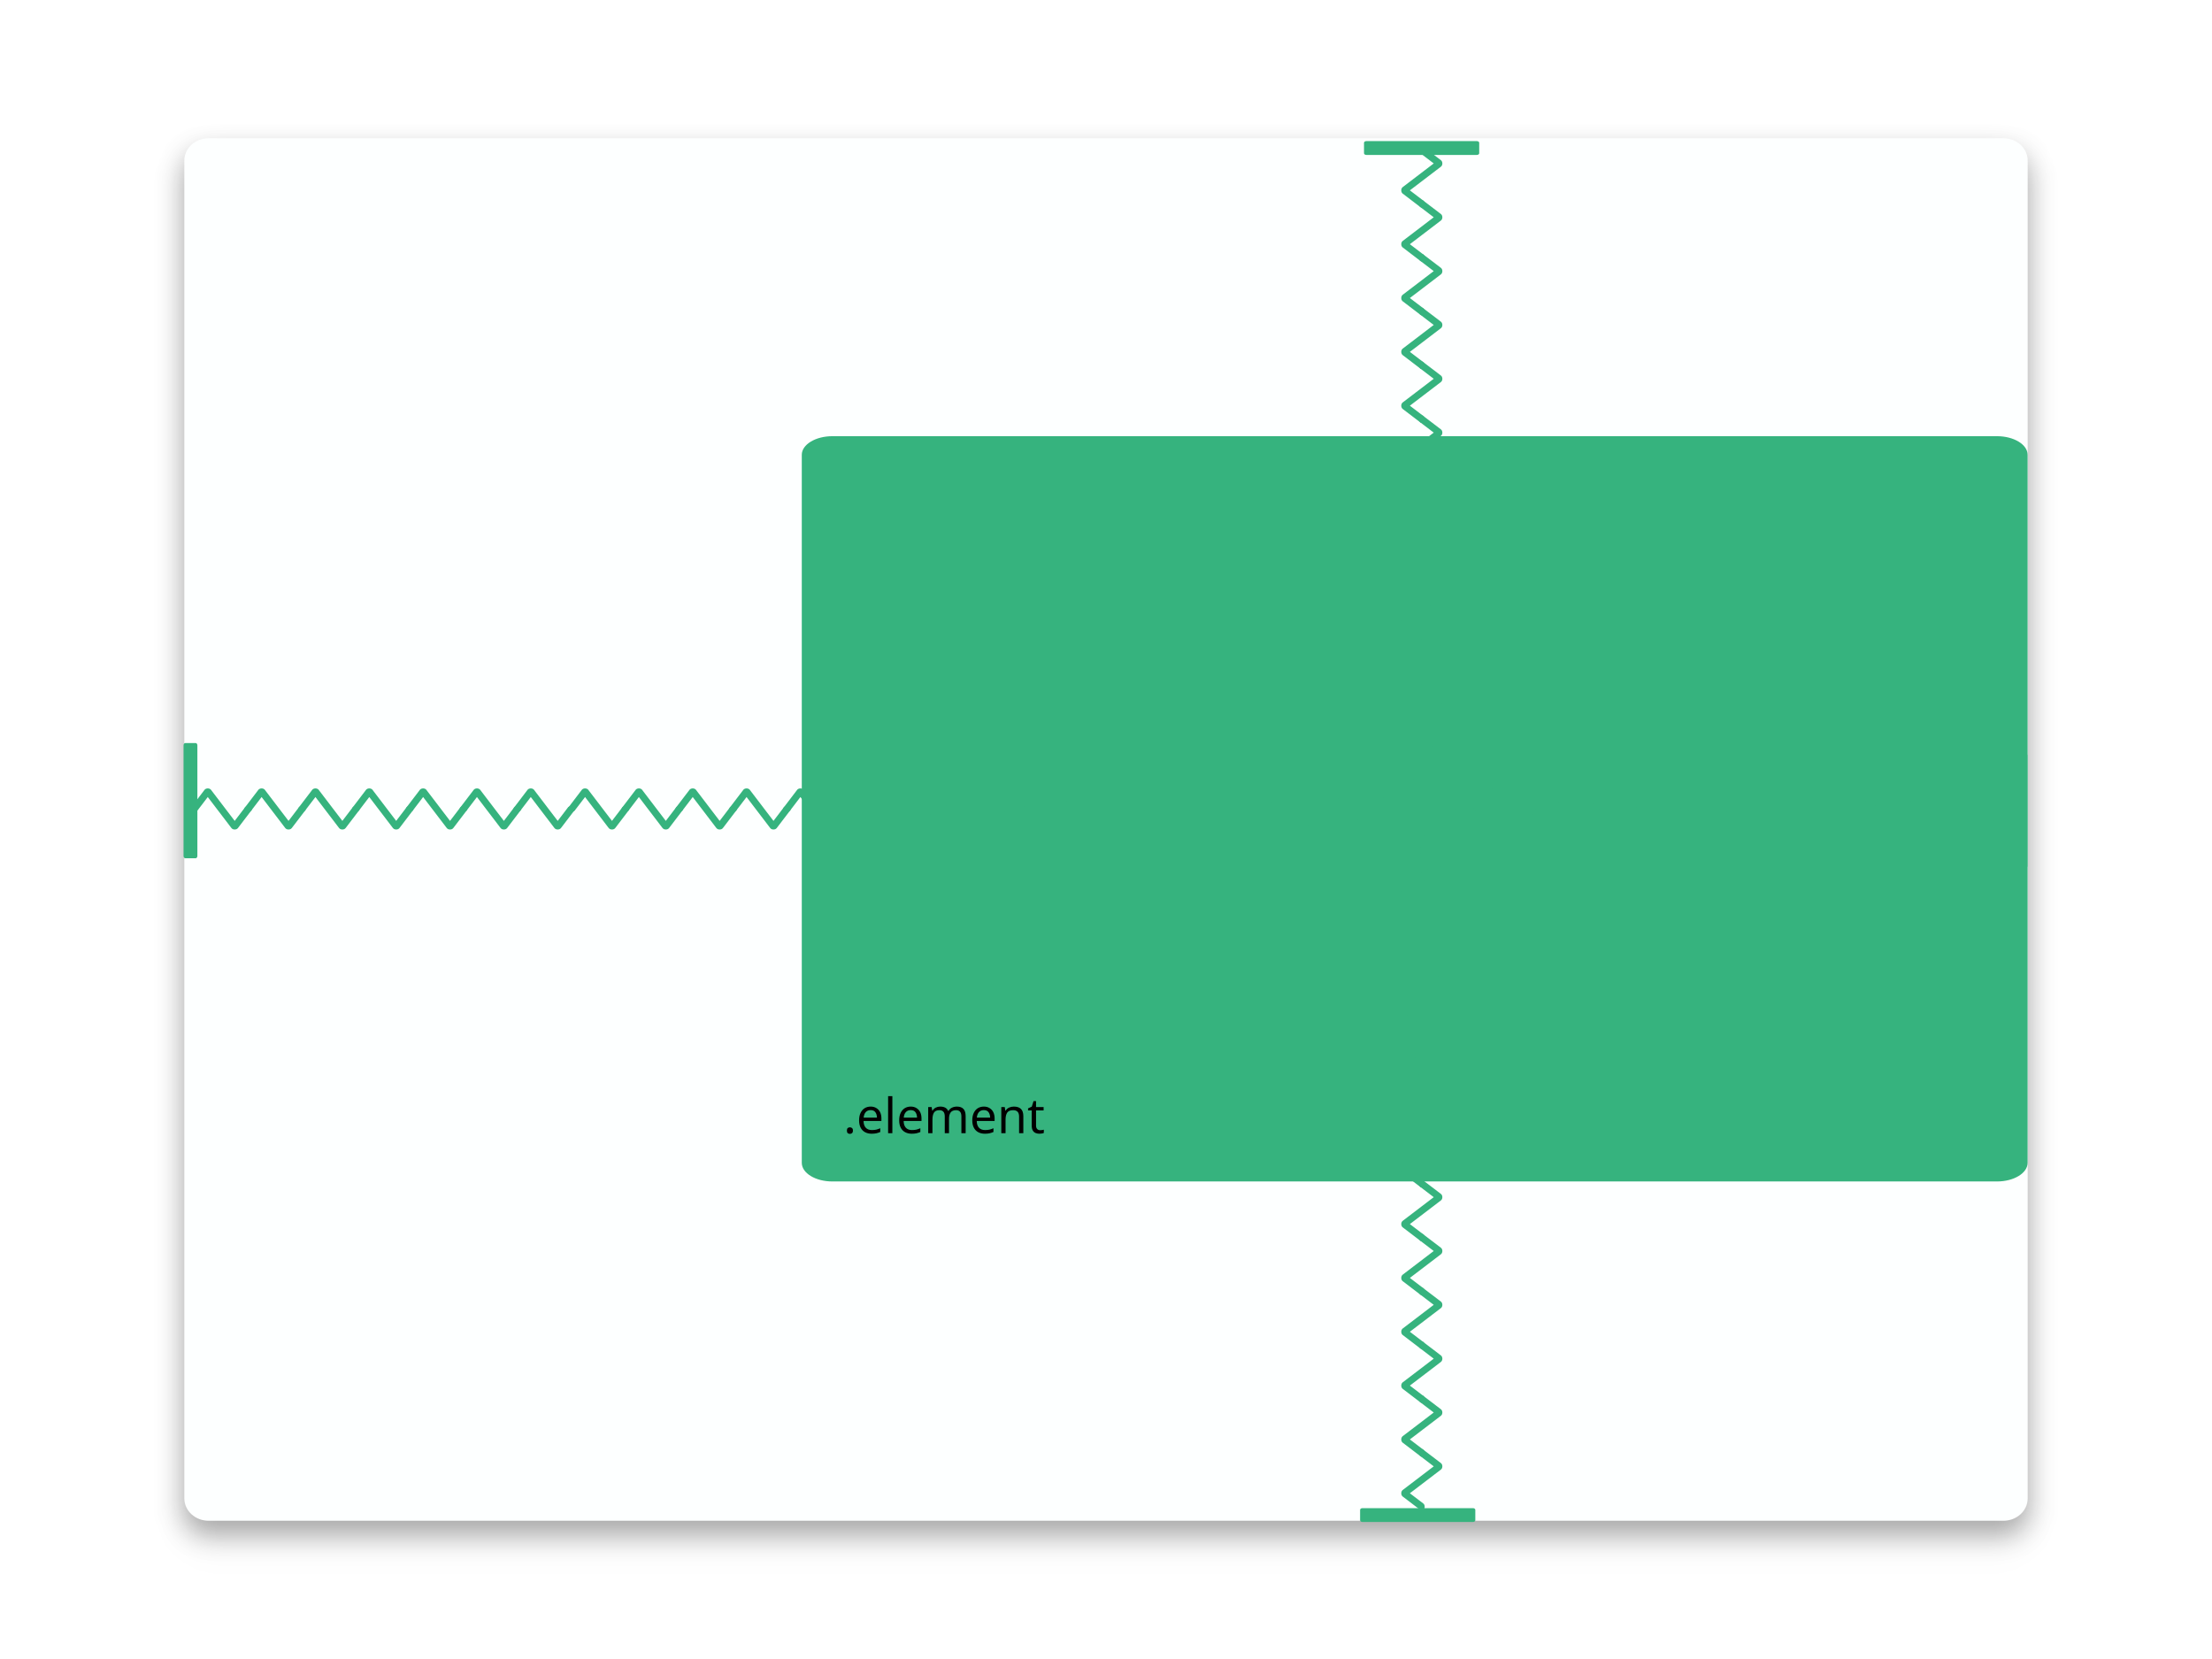
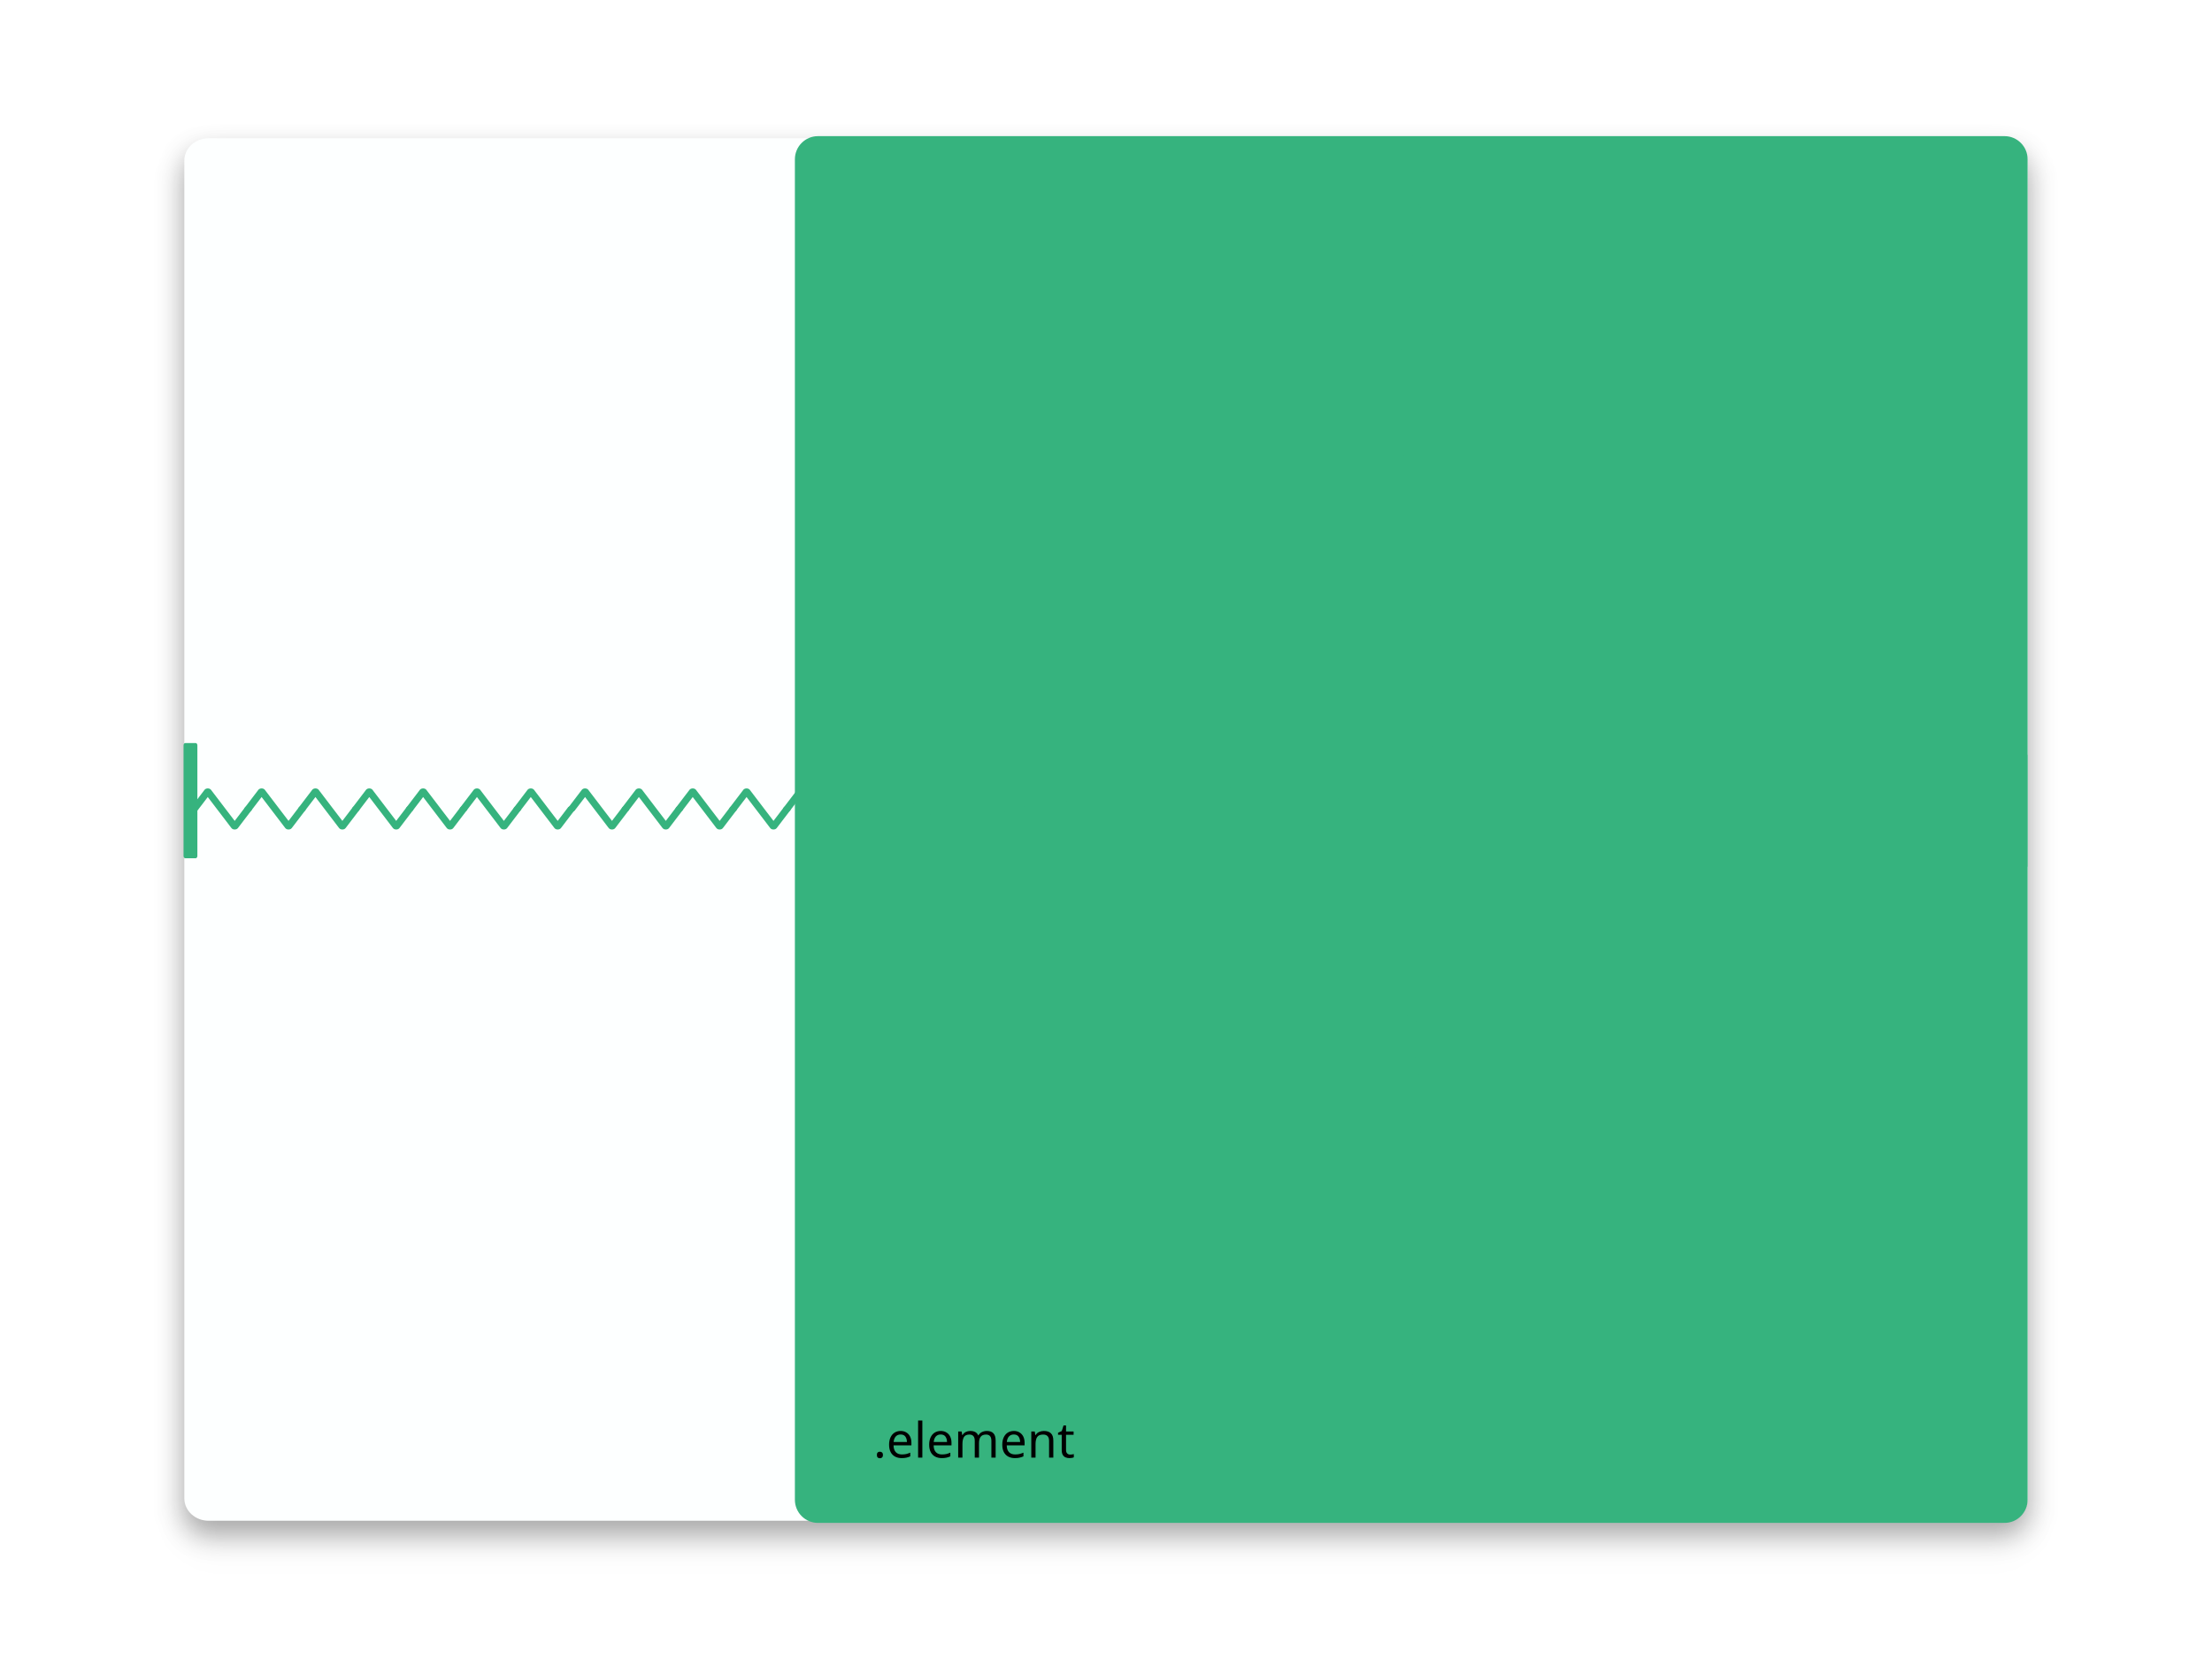
<svg xmlns="http://www.w3.org/2000/svg" width="480mm" height="360mm" viewBox="0 0 480 360" version="1.1" id="svg8">
  <defs id="defs2">
    <filter id="filter4284" style="color-interpolation-filters:sRGB">
      <feFlood id="feFlood4286" result="flood" flood-color="rgb(0,0,0)" flood-opacity="0.12" />
      <feComposite id="feComposite4288" result="composite1" operator="in" in2="SourceGraphic" in="flood" />
      <feGaussianBlur id="feGaussianBlur4290" result="blur" stdDeviation="1.5" />
      <feOffset id="feOffset4292" result="offset" dy="1" dx="0" />
      <feComposite id="feComposite4294" result="fbSourceGraphic" operator="over" in2="offset" in="SourceGraphic" />
      <feColorMatrix id="feColorMatrix4332" values="0 0 0 -1 0 0 0 0 -1 0 0 0 0 -1 0 0 0 0 1 0" in="fbSourceGraphic" result="fbSourceGraphicAlpha" />
      <feFlood in="fbSourceGraphic" result="flood" flood-color="rgb(0,0,0)" flood-opacity="0.24" id="feFlood4334" />
      <feComposite result="composite1" operator="in" in="flood" in2="fbSourceGraphic" id="feComposite4336" />
      <feGaussianBlur result="blur" stdDeviation="1" id="feGaussianBlur4338" />
      <feOffset result="offset" dy="1" dx="0" id="feOffset4340" />
      <feComposite result="composite2" operator="over" in="fbSourceGraphic" in2="offset" id="feComposite4342" />
    </filter>
    <filter id="filter4346" style="color-interpolation-filters:sRGB">
      <feFlood id="feFlood4348" result="flood" flood-color="rgb(0,0,0)" flood-opacity="0.16" />
      <feComposite id="feComposite4350" result="composite1" operator="in" in2="SourceGraphic" in="flood" />
      <feGaussianBlur id="feGaussianBlur4352" result="blur" stdDeviation="3" />
      <feOffset id="feOffset4354" result="offset" dy="3" dx="0" />
      <feComposite id="feComposite4356" result="fbSourceGraphic" operator="over" in2="offset" in="SourceGraphic" />
      <feColorMatrix id="feColorMatrix4358" values="0 0 0 -1 0 0 0 0 -1 0 0 0 0 -1 0 0 0 0 1 0" in="fbSourceGraphic" result="fbSourceGraphicAlpha" />
      <feFlood in="fbSourceGraphic" result="flood" flood-color="rgb(0,0,0)" flood-opacity="0.23" id="feFlood4360" />
      <feComposite result="composite1" operator="in" in="flood" in2="fbSourceGraphic" id="feComposite4362" />
      <feGaussianBlur result="blur" stdDeviation="3" id="feGaussianBlur4364" />
      <feOffset result="offset" dy="3" dx="0" id="feOffset4366" />
      <feComposite result="composite2" operator="over" in="fbSourceGraphic" in2="offset" id="feComposite4368" />
    </filter>
    <filter id="filter4375" style="color-interpolation-filters:sRGB">
      <feFlood id="feFlood4377" result="flood" flood-color="rgb(0,0,0)" flood-opacity="0.19" />
      <feComposite id="feComposite4379" result="composite1" operator="in" in2="SourceGraphic" in="flood" />
      <feGaussianBlur id="feGaussianBlur4381" result="blur" stdDeviation="10" />
      <feOffset id="feOffset4383" result="offset" dy="10" dx="0" />
      <feComposite id="feComposite4385" result="fbSourceGraphic" operator="over" in2="offset" in="SourceGraphic" />
      <feColorMatrix id="feColorMatrix4387" values="0 0 0 -1 0 0 0 0 -1 0 0 0 0 -1 0 0 0 0 1 0" in="fbSourceGraphic" result="fbSourceGraphicAlpha" />
      <feFlood in="fbSourceGraphic" result="flood" flood-color="rgb(0,0,0)" flood-opacity="0.23" id="feFlood4389" />
      <feComposite result="composite1" operator="in" in="flood" in2="fbSourceGraphic" id="feComposite4391" />
      <feGaussianBlur result="blur" stdDeviation="3" id="feGaussianBlur4393" />
      <feOffset result="offset" dy="6" dx="0" id="feOffset4395" />
      <feComposite result="composite2" operator="over" in="fbSourceGraphic" in2="offset" id="feComposite4397" />
    </filter>
    <filter id="filter4419" style="color-interpolation-filters:sRGB">
      <feFlood id="feFlood4421" result="flood" flood-color="rgb(0,0,0)" flood-opacity="0.25" />
      <feComposite id="feComposite4423" result="composite1" operator="in" in2="SourceGraphic" in="flood" />
      <feGaussianBlur id="feGaussianBlur4425" result="blur" stdDeviation="14" />
      <feOffset id="feOffset4427" result="offset" dy="14" dx="0" />
      <feComposite id="feComposite4429" result="fbSourceGraphic" operator="over" in2="offset" in="SourceGraphic" />
      <feColorMatrix id="feColorMatrix4431" values="0 0 0 -1 0 0 0 0 -1 0 0 0 0 -1 0 0 0 0 1 0" in="fbSourceGraphic" result="fbSourceGraphicAlpha" />
      <feFlood in="fbSourceGraphic" result="flood" flood-color="rgb(0,0,0)" flood-opacity="0.22" id="feFlood4433" />
      <feComposite result="composite1" operator="in" in="flood" in2="fbSourceGraphic" id="feComposite4435" />
      <feGaussianBlur result="blur" stdDeviation="5" id="feGaussianBlur4437" />
      <feOffset result="offset" dy="10" dx="0" id="feOffset4439" />
      <feComposite result="composite2" operator="over" in="fbSourceGraphic" in2="offset" id="feComposite4441" />
    </filter>
    <filter id="filter4449" style="color-interpolation-filters:sRGB">
      <feFlood id="feFlood4451" result="flood" flood-color="rgb(0,0,0)" flood-opacity="0.3" />
      <feComposite id="feComposite4453" result="composite1" operator="in" in2="SourceGraphic" in="flood" />
      <feGaussianBlur id="feGaussianBlur4455" result="blur" stdDeviation="19" />
      <feOffset id="feOffset4457" result="offset" dy="19" dx="0" />
      <feComposite id="feComposite4459" result="fbSourceGraphic" operator="over" in2="offset" in="SourceGraphic" />
      <feColorMatrix id="feColorMatrix4461" values="0 0 0 -1 0 0 0 0 -1 0 0 0 0 -1 0 0 0 0 1 0" in="fbSourceGraphic" result="fbSourceGraphicAlpha" />
      <feFlood in="fbSourceGraphic" result="flood" flood-color="rgb(0,0,0)" flood-opacity="0.22" id="feFlood4463" />
      <feComposite result="composite1" operator="in" in="flood" in2="fbSourceGraphic" id="feComposite4465" />
      <feGaussianBlur result="blur" stdDeviation="6" id="feGaussianBlur4467" />
      <feOffset result="offset" dy="15" dx="0" id="feOffset4469" />
      <feComposite result="composite2" operator="over" in="fbSourceGraphic" in2="offset" id="feComposite4471" />
    </filter>
    <filter style="color-interpolation-filters:sRGB" id="filter1234" />
    <filter style="color-interpolation-filters:sRGB" id="filter1236" />
    <filter style="color-interpolation-filters:sRGB" id="filter1238" />
    <filter style="color-interpolation-filters:sRGB" id="filter1240" />
  </defs>
  <g id="layer1" transform="translate(342.125,63.82142)">
    <rect style="opacity:1;fill:#fdffff;fill-opacity:1;stroke:none;stroke-width:3.031;stroke-linecap:round;stroke-linejoin:round;stroke-miterlimit:4;stroke-dasharray:none;stroke-opacity:1;filter:url(#filter4346)" id="rect1380" width="400" height="300" x="-302.125" y="-33.821" rx="5.26" ry="4.851" />
    <rect style="opacity:1;fill:#36b37e;fill-opacity:1;stroke:none;stroke-width:1.958;stroke-linecap:round;stroke-linejoin:round;stroke-miterlimit:4;stroke-dasharray:none;stroke-opacity:1" id="rect896" width="3" height="25" x="94.807" y="99.611" rx="0.375" ry="0.5" />
    <rect ry="0.5" rx="0.375" y="97.418" x="-302.295" height="25" width="3" id="rect898" style="opacity:1;fill:#36b37e;fill-opacity:1;stroke:none;stroke-width:1.958;stroke-linecap:round;stroke-linejoin:round;stroke-miterlimit:4;stroke-dasharray:none;stroke-opacity:1" />
    <rect ry="0.5" rx="0.375" y="21.985" x="263.443" height="25" width="3" id="rect948" style="opacity:1;fill:#36b37e;fill-opacity:1;stroke:none;stroke-width:1.958;stroke-linecap:round;stroke-linejoin:round;stroke-miterlimit:4;stroke-dasharray:none;stroke-opacity:1" transform="rotate(90)" />
    <rect transform="rotate(90)" style="opacity:1;fill:#36b37e;fill-opacity:1;stroke:none;stroke-width:1.958;stroke-linecap:round;stroke-linejoin:round;stroke-miterlimit:4;stroke-dasharray:none;stroke-opacity:1" id="rect950" width="3" height="25" x="-33.201" y="21.138" rx="0.375" ry="0.5" />
-     <rect style="opacity:1;fill:#36b37e;fill-opacity:1;stroke:none;stroke-width:3.822;stroke-linecap:round;stroke-linejoin:round;stroke-miterlimit:4;stroke-dasharray:none;stroke-opacity:1" id="rect817" width="266" height="161.724" x="-168.139" y="30.831" rx="6.65" ry="4.043" />
+     <rect style="opacity:1;fill:#36b37e;fill-opacity:1;stroke:none;stroke-width:3.832;stroke-linecap:round;stroke-linejoin:round;stroke-miterlimit:4;stroke-dasharray:none;stroke-opacity:1" id="rect817" width="267.497" height="300.918" x="-169.636" y="-34.276" rx="5" ry="5.025" />
    <g transform="matrix(0.2645833,0,0,0.2645833,55.52092,-345.6327)" id="layer1-9">
      <path id="rect3771" d="m 18,16 h 60 c 1.108,0 2,0.892 2,2 v 60 c 0,1.108 -0.892,2 -2,2 H 18 c -1.108,0 -2,-0.892 -2,-2 V 18 c 0,-1.108 0.892,-2 2,-2 z" style="fill:#fafafa;fill-opacity:1;fill-rule:nonzero;stroke:none;filter:url(#filter4284)" transform="translate(0,540.3622)" />
      <g transform="translate(0,80)" style="filter:url(#filter4346)" id="g4403">
        <path id="path4401" d="M 68,524.362 H 188 c 2.216,0 4,1.784 4,4 v 120 c 0,2.216 -1.784,4 -4,4 H 68 c -2.216,0 -4,-1.784 -4,-4 v -120 c 0,-2.216 1.784,-4 4,-4 z" style="fill:#fafafa;fill-opacity:0;fill-rule:nonzero;stroke:none" />
        <path style="fill:#fafafa;fill-opacity:1;fill-rule:nonzero;stroke:none" d="m 98,556.362 h 60 c 1.108,0 2,0.892 2,2 v 60 c 0,1.108 -0.892,2 -2,2 H 98 c -1.108,0 -2,-0.892 -2,-2 v -60 c 0,-1.108 0.892,-2 2,-2 z" id="rect4344" />
      </g>
      <g transform="translate(80,160)" id="g4407" style="filter:url(#filter4375)">
        <path style="fill:#fafafa;fill-opacity:0;fill-rule:nonzero;stroke:none" d="M 68,524.362 H 188 c 2.216,0 4,1.784 4,4 v 120 c 0,2.216 -1.784,4 -4,4 H 68 c -2.216,0 -4,-1.784 -4,-4 v -120 c 0,-2.216 1.784,-4 4,-4 z" id="path4409" />
        <path id="path4411" d="m 98,556.362 h 60 c 1.108,0 2,0.892 2,2 v 60 c 0,1.108 -0.892,2 -2,2 H 98 c -1.108,0 -2,-0.892 -2,-2 v -60 c 0,-1.108 0.892,-2 2,-2 z" style="fill:#fafafa;fill-opacity:1;fill-rule:nonzero;stroke:none" />
      </g>
      <g style="filter:url(#filter4419)" id="g4413" transform="translate(160,240)">
        <path id="path4415" d="M 68,524.362 H 188 c 2.216,0 4,1.784 4,4 v 120 c 0,2.216 -1.784,4 -4,4 H 68 c -2.216,0 -4,-1.784 -4,-4 v -120 c 0,-2.216 1.784,-4 4,-4 z" style="fill:#fafafa;fill-opacity:0;fill-rule:nonzero;stroke:none" />
        <path style="fill:#fafafa;fill-opacity:1;fill-rule:nonzero;stroke:none" d="m 98,556.362 h 60 c 1.108,0 2,0.892 2,2 v 60 c 0,1.108 -0.892,2 -2,2 H 98 c -1.108,0 -2,-0.892 -2,-2 v -60 c 0,-1.108 0.892,-2 2,-2 z" id="path4417" />
      </g>
      <g style="filter:url(#filter4449)" transform="translate(240,320)" id="g4443">
        <path style="fill:#fafafa;fill-opacity:0;fill-rule:nonzero;stroke:none" d="M 42.554,507.934 H 213.446 c 3.156,0 5.696,2.242 5.696,5.027 v 150.804 c 0,2.785 -2.541,5.027 -5.696,5.027 H 42.554 c -3.156,0 -5.696,-2.242 -5.696,-5.027 V 512.96 c 0,-2.785 2.541,-5.027 5.696,-5.027 z" id="path4445" />
        <path id="path4447" d="m 98,556.362 h 60 c 1.108,0 2,0.892 2,2 v 60 c 0,1.108 -0.892,2 -2,2 H 98 c -1.108,0 -2,-0.892 -2,-2 v -60 c 0,-1.108 0.892,-2 2,-2 z" style="fill:#fafafa;fill-opacity:1;fill-rule:nonzero;stroke:none" />
      </g>
      <text transform="translate(0,540.3622)" id="text4473" y="63.997" x="95.964" style="font-style:normal;font-variant:normal;font-weight:normal;font-stretch:normal;line-height:0%;font-family:Roboto;-inkscape-font-specification:Roboto;text-align:start;letter-spacing:0px;word-spacing:0px;text-anchor:start;fill:#000000;fill-opacity:1;stroke:none" xml:space="preserve">
        <tspan style="font-size:14px;line-height:1.25" y="63.997" x="95.964" id="tspan4475"> </tspan>
      </text>
      <text transform="translate(0,540.3622)" id="text4477" y="63.997" x="95.712" style="font-style:normal;font-variant:normal;font-weight:normal;font-stretch:normal;line-height:0%;font-family:Roboto;-inkscape-font-specification:Roboto;text-align:start;letter-spacing:0px;word-spacing:0px;text-anchor:start;fill:#000000;fill-opacity:1;stroke:none" xml:space="preserve">
        <tspan style="font-size:14px;line-height:1.25" y="63.997" x="95.712" id="tspan4479"> </tspan>
      </text>
      <text id="text4481" y="596.612" x="95.712" style="font-style:normal;font-variant:normal;font-weight:normal;font-stretch:normal;line-height:0%;font-family:Roboto;-inkscape-font-specification:Roboto;text-align:start;letter-spacing:0px;word-spacing:0px;text-anchor:start;opacity:0.87;fill:#000000;fill-opacity:1;stroke:none" xml:space="preserve">
        <tspan style="font-size:14px;line-height:1.25" y="596.612" x="95.712" id="tspan4483">z-depth = 1</tspan>
      </text>
      <text xml:space="preserve" style="font-style:normal;font-variant:normal;font-weight:normal;font-stretch:normal;line-height:0%;font-family:Roboto;-inkscape-font-specification:Roboto;text-align:start;letter-spacing:0px;word-spacing:0px;text-anchor:start;opacity:0.87;fill:#000000;fill-opacity:1;stroke:none" x="175.712" y="676.612" id="text4485">
        <tspan style="font-size:14px;line-height:1.25" id="tspan4487" x="175.712" y="676.612">z-depth = 2</tspan>
      </text>
      <text id="text4489" y="756.612" x="255.712" style="font-style:normal;font-variant:normal;font-weight:normal;font-stretch:normal;line-height:0%;font-family:Roboto;-inkscape-font-specification:Roboto;text-align:start;letter-spacing:0px;word-spacing:0px;text-anchor:start;opacity:0.87;fill:#000000;fill-opacity:1;stroke:none" xml:space="preserve">
        <tspan style="font-size:14px;line-height:1.25" y="756.612" x="255.712" id="tspan4491">z-depth = 3</tspan>
      </text>
      <text xml:space="preserve" style="font-style:normal;font-variant:normal;font-weight:normal;font-stretch:normal;line-height:0%;font-family:Roboto;-inkscape-font-specification:Roboto;text-align:start;letter-spacing:0px;word-spacing:0px;text-anchor:start;opacity:0.87;fill:#000000;fill-opacity:1;stroke:none" x="335.712" y="836.612" id="text4501">
        <tspan style="font-size:14px;line-height:1.25" id="tspan4503" x="335.712" y="836.612">z-depth = 4</tspan>
      </text>
      <text id="text4505" y="916.612" x="415.712" style="font-style:normal;font-variant:normal;font-weight:normal;font-stretch:normal;line-height:0%;font-family:Roboto;-inkscape-font-specification:Roboto;text-align:start;letter-spacing:0px;word-spacing:0px;text-anchor:start;opacity:0.87;fill:#000000;fill-opacity:1;stroke:none" xml:space="preserve">
        <tspan style="font-size:14px;line-height:1.25" y="916.612" x="415.712" id="tspan4507">z-depth = 5</tspan>
      </text>
      <text transform="translate(0,540.3622)" id="text4509" y="222" x="505" style="font-style:normal;font-variant:normal;font-weight:normal;font-stretch:normal;line-height:0%;font-family:Roboto;-inkscape-font-specification:Roboto;text-align:start;letter-spacing:0px;word-spacing:0px;text-anchor:start;fill:#000000;fill-opacity:1;stroke:none" xml:space="preserve">
        <tspan style="font-size:14px;line-height:1.25" y="222" x="505" id="tspan4511"> </tspan>
      </text>
    </g>
    <rect style="opacity:1;fill:none;fill-opacity:1;stroke:none;stroke-width:3;stroke-linecap:round;stroke-linejoin:round;stroke-miterlimit:4;stroke-dasharray:none;stroke-opacity:1" id="rect1242" width="400" height="300" x="-240.893" y="-67.952" rx="5" ry="5" />
-     <g id="g1276" transform="translate(-69.54762,-146.7058)">
-       <g style="fill:none" transform="matrix(0.7589057,0,0,0.5838526,2.919806,187.5525)" id="g846">
-         <path id="path823" d="m -2.05,121.39 3.848,-6.56 7.697,13.12 3.848,-6.56" style="fill:none;stroke:#36b37e;stroke-width:2.15;stroke-linecap:round;stroke-linejoin:round;stroke-miterlimit:4;stroke-dasharray:none;stroke-opacity:1" />
-         <path style="fill:none;stroke:#36b37e;stroke-width:2.15;stroke-linecap:round;stroke-linejoin:round;stroke-miterlimit:4;stroke-dasharray:none;stroke-opacity:1" d="m 13.343,121.39 3.848,-6.56 7.697,13.12 3.848,-6.56" id="path827" />
-         <path id="path829" d="m 28.736,121.39 3.848,-6.56 7.697,13.12 3.848,-6.56" style="fill:none;stroke:#36b37e;stroke-width:2.15;stroke-linecap:round;stroke-linejoin:round;stroke-miterlimit:4;stroke-dasharray:none;stroke-opacity:1" />
-         <path style="fill:none;stroke:#36b37e;stroke-width:2.15;stroke-linecap:round;stroke-linejoin:round;stroke-miterlimit:4;stroke-dasharray:none;stroke-opacity:1" d="m 44.13,121.39 3.848,-6.56 7.697,13.12 3.848,-6.56" id="path831" />
-         <path id="path833" d="m 59.523,121.39 3.848,-6.56 7.697,13.12 3.848,-6.56" style="fill:none;stroke:#36b37e;stroke-width:2.15;stroke-linecap:round;stroke-linejoin:round;stroke-miterlimit:4;stroke-dasharray:none;stroke-opacity:1" />
-         <path style="fill:none;stroke:#36b37e;stroke-width:2.15;stroke-linecap:round;stroke-linejoin:round;stroke-miterlimit:4;stroke-dasharray:none;stroke-opacity:1" d="m 74.917,121.39 3.848,-6.56 7.697,13.12 3.848,-6.56" id="path835" />
-         <path id="path837" d="m 90.31,121.39 3.848,-6.56 7.697,13.12 3.848,-6.56" style="fill:none;stroke:#36b37e;stroke-width:2.15;stroke-linecap:round;stroke-linejoin:round;stroke-miterlimit:4;stroke-dasharray:none;stroke-opacity:1" />
-       </g>
-       <g id="g1258" transform="matrix(0.7589057,0,0,0.5838526,84.78945,187.5525)">
-         <path style="fill:none;stroke:#36b37e;stroke-width:2.15;stroke-linecap:round;stroke-linejoin:round;stroke-miterlimit:4;stroke-dasharray:none;stroke-opacity:1" d="m -2.05,121.39 3.848,-6.56 7.697,13.12 3.848,-6.56" id="path1244" />
-         <path id="path1246" d="m 13.343,121.39 3.848,-6.56 7.697,13.12 3.848,-6.56" style="fill:none;stroke:#36b37e;stroke-width:2.15;stroke-linecap:round;stroke-linejoin:round;stroke-miterlimit:4;stroke-dasharray:none;stroke-opacity:1" />
-         <path style="fill:none;stroke:#36b37e;stroke-width:2.15;stroke-linecap:round;stroke-linejoin:round;stroke-miterlimit:4;stroke-dasharray:none;stroke-opacity:1" d="m 28.736,121.39 3.848,-6.56 7.697,13.12 3.848,-6.56" id="path1248" />
-         <path id="path1250" d="m 44.13,121.39 3.848,-6.56 7.697,13.12 3.848,-6.56" style="fill:none;stroke:#36b37e;stroke-width:2.15;stroke-linecap:round;stroke-linejoin:round;stroke-miterlimit:4;stroke-dasharray:none;stroke-opacity:1" />
-         <path style="fill:none;stroke:#36b37e;stroke-width:2.15;stroke-linecap:round;stroke-linejoin:round;stroke-miterlimit:4;stroke-dasharray:none;stroke-opacity:1" d="m 59.523,121.39 3.848,-6.56 7.697,13.12 3.848,-6.56" id="path1252" />
-         <path id="path1254" d="m 74.917,121.39 3.848,-6.56 7.697,13.12 3.848,-6.56" style="fill:none;stroke:#36b37e;stroke-width:2.15;stroke-linecap:round;stroke-linejoin:round;stroke-miterlimit:4;stroke-dasharray:none;stroke-opacity:1" />
-         <path style="fill:none;stroke:#36b37e;stroke-width:2.15;stroke-linecap:round;stroke-linejoin:round;stroke-miterlimit:4;stroke-dasharray:none;stroke-opacity:1" d="m 90.31,121.39 3.848,-6.56 7.697,13.12 3.848,-6.56" id="path1256" />
-       </g>
-     </g>
    <g transform="rotate(90,128.7347,96.0957)" id="g1310">
      <g id="g1292" transform="matrix(0.7589057,0,0,0.5838526,2.919806,187.5525)" style="fill:none">
        <path style="fill:none;stroke:#36b37e;stroke-width:2.15;stroke-linecap:round;stroke-linejoin:round;stroke-miterlimit:4;stroke-dasharray:none;stroke-opacity:1" d="m -2.05,121.39 3.848,-6.56 7.697,13.12 3.848,-6.56" id="path1278" />
        <path id="path1280" d="m 13.343,121.39 3.848,-6.56 7.697,13.12 3.848,-6.56" style="fill:none;stroke:#36b37e;stroke-width:2.15;stroke-linecap:round;stroke-linejoin:round;stroke-miterlimit:4;stroke-dasharray:none;stroke-opacity:1" />
        <path style="fill:none;stroke:#36b37e;stroke-width:2.15;stroke-linecap:round;stroke-linejoin:round;stroke-miterlimit:4;stroke-dasharray:none;stroke-opacity:1" d="m 28.736,121.39 3.848,-6.56 7.697,13.12 3.848,-6.56" id="path1282" />
        <path id="path1284" d="m 44.13,121.39 3.848,-6.56 7.697,13.12 3.848,-6.56" style="fill:none;stroke:#36b37e;stroke-width:2.15;stroke-linecap:round;stroke-linejoin:round;stroke-miterlimit:4;stroke-dasharray:none;stroke-opacity:1" />
        <path style="fill:none;stroke:#36b37e;stroke-width:2.15;stroke-linecap:round;stroke-linejoin:round;stroke-miterlimit:4;stroke-dasharray:none;stroke-opacity:1" d="m 59.523,121.39 3.848,-6.56 7.697,13.12 3.848,-6.56" id="path1286" />
        <path id="path1288" d="m 74.917,121.39 3.848,-6.56 7.697,13.12 3.848,-6.56" style="fill:none;stroke:#36b37e;stroke-width:2.15;stroke-linecap:round;stroke-linejoin:round;stroke-miterlimit:4;stroke-dasharray:none;stroke-opacity:1" />
        <path style="fill:none;stroke:#36b37e;stroke-width:2.15;stroke-linecap:round;stroke-linejoin:round;stroke-miterlimit:4;stroke-dasharray:none;stroke-opacity:1" d="m 90.31,121.39 3.848,-6.56 7.697,13.12 3.848,-6.56" id="path1290" />
      </g>
      <g transform="matrix(0.7589057,0,0,0.5838526,84.78945,187.5525)" id="g1308">
        <path id="path1294" d="m -2.05,121.39 3.848,-6.56 7.697,13.12 3.848,-6.56" style="fill:none;stroke:#36b37e;stroke-width:2.15;stroke-linecap:round;stroke-linejoin:round;stroke-miterlimit:4;stroke-dasharray:none;stroke-opacity:1" />
        <path style="fill:none;stroke:#36b37e;stroke-width:2.15;stroke-linecap:round;stroke-linejoin:round;stroke-miterlimit:4;stroke-dasharray:none;stroke-opacity:1" d="m 13.343,121.39 3.848,-6.56 7.697,13.12 3.848,-6.56" id="path1296" />
        <path id="path1298" d="m 28.736,121.39 3.848,-6.56 7.697,13.12 3.848,-6.56" style="fill:none;stroke:#36b37e;stroke-width:2.15;stroke-linecap:round;stroke-linejoin:round;stroke-miterlimit:4;stroke-dasharray:none;stroke-opacity:1" />
        <path style="fill:none;stroke:#36b37e;stroke-width:2.15;stroke-linecap:round;stroke-linejoin:round;stroke-miterlimit:4;stroke-dasharray:none;stroke-opacity:1" d="m 44.13,121.39 3.848,-6.56 7.697,13.12 3.848,-6.56" id="path1300" />
        <path id="path1302" d="m 59.523,121.39 3.848,-6.56 7.697,13.12 3.848,-6.56" style="fill:none;stroke:#36b37e;stroke-width:2.15;stroke-linecap:round;stroke-linejoin:round;stroke-miterlimit:4;stroke-dasharray:none;stroke-opacity:1" />
        <path style="fill:none;stroke:#36b37e;stroke-width:2.15;stroke-linecap:round;stroke-linejoin:round;stroke-miterlimit:4;stroke-dasharray:none;stroke-opacity:1" d="m 74.917,121.39 3.848,-6.56 7.697,13.12 3.848,-6.56" id="path1304" />
        <path id="path1306" d="m 90.31,121.39 3.848,-6.56 7.697,13.12 3.848,-6.56" style="fill:none;stroke:#36b37e;stroke-width:2.15;stroke-linecap:round;stroke-linejoin:round;stroke-miterlimit:4;stroke-dasharray:none;stroke-opacity:1" />
      </g>
    </g>
    <g transform="rotate(90,63.35231,161.478)" id="g1344">
      <g id="g1326" transform="matrix(0.7589057,0,0,0.5838526,2.919806,187.5525)" style="fill:none">
        <path style="fill:none;stroke:#36b37e;stroke-width:2.15;stroke-linecap:round;stroke-linejoin:round;stroke-miterlimit:4;stroke-dasharray:none;stroke-opacity:1" d="m -2.05,121.39 3.848,-6.56 7.697,13.12 3.848,-6.56" id="path1312" />
        <path id="path1314" d="m 13.343,121.39 3.848,-6.56 7.697,13.12 3.848,-6.56" style="fill:none;stroke:#36b37e;stroke-width:2.15;stroke-linecap:round;stroke-linejoin:round;stroke-miterlimit:4;stroke-dasharray:none;stroke-opacity:1" />
        <path style="fill:none;stroke:#36b37e;stroke-width:2.15;stroke-linecap:round;stroke-linejoin:round;stroke-miterlimit:4;stroke-dasharray:none;stroke-opacity:1" d="m 28.736,121.39 3.848,-6.56 7.697,13.12 3.848,-6.56" id="path1316" />
        <path id="path1318" d="m 44.13,121.39 3.848,-6.56 7.697,13.12 3.848,-6.56" style="fill:none;stroke:#36b37e;stroke-width:2.15;stroke-linecap:round;stroke-linejoin:round;stroke-miterlimit:4;stroke-dasharray:none;stroke-opacity:1" />
        <path style="fill:none;stroke:#36b37e;stroke-width:2.15;stroke-linecap:round;stroke-linejoin:round;stroke-miterlimit:4;stroke-dasharray:none;stroke-opacity:1" d="m 59.523,121.39 3.848,-6.56 7.697,13.12 3.848,-6.56" id="path1320" />
        <path id="path1322" d="m 74.917,121.39 3.848,-6.56 7.697,13.12 3.848,-6.56" style="fill:none;stroke:#36b37e;stroke-width:2.15;stroke-linecap:round;stroke-linejoin:round;stroke-miterlimit:4;stroke-dasharray:none;stroke-opacity:1" />
        <path style="fill:none;stroke:#36b37e;stroke-width:2.15;stroke-linecap:round;stroke-linejoin:round;stroke-miterlimit:4;stroke-dasharray:none;stroke-opacity:1" d="m 90.31,121.39 3.848,-6.56 7.697,13.12 3.848,-6.56" id="path1324" />
      </g>
      <g transform="matrix(0.7589057,0,0,0.5838526,84.78945,187.5525)" id="g1342">
        <path id="path1328" d="m -2.05,121.39 3.848,-6.56 7.697,13.12 3.848,-6.56" style="fill:none;stroke:#36b37e;stroke-width:2.15;stroke-linecap:round;stroke-linejoin:round;stroke-miterlimit:4;stroke-dasharray:none;stroke-opacity:1" />
        <path style="fill:none;stroke:#36b37e;stroke-width:2.15;stroke-linecap:round;stroke-linejoin:round;stroke-miterlimit:4;stroke-dasharray:none;stroke-opacity:1" d="m 13.343,121.39 3.848,-6.56 7.697,13.12 3.848,-6.56" id="path1330" />
        <path id="path1332" d="m 28.736,121.39 3.848,-6.56 7.697,13.12 3.848,-6.56" style="fill:none;stroke:#36b37e;stroke-width:2.15;stroke-linecap:round;stroke-linejoin:round;stroke-miterlimit:4;stroke-dasharray:none;stroke-opacity:1" />
        <path style="fill:none;stroke:#36b37e;stroke-width:2.15;stroke-linecap:round;stroke-linejoin:round;stroke-miterlimit:4;stroke-dasharray:none;stroke-opacity:1" d="m 44.13,121.39 3.848,-6.56 7.697,13.12 3.848,-6.56" id="path1334" />
        <path id="path1336" d="m 59.523,121.39 3.848,-6.56 7.697,13.12 3.848,-6.56" style="fill:none;stroke:#36b37e;stroke-width:2.15;stroke-linecap:round;stroke-linejoin:round;stroke-miterlimit:4;stroke-dasharray:none;stroke-opacity:1" />
        <path style="fill:none;stroke:#36b37e;stroke-width:2.15;stroke-linecap:round;stroke-linejoin:round;stroke-miterlimit:4;stroke-dasharray:none;stroke-opacity:1" d="m 74.917,121.39 3.848,-6.56 7.697,13.12 3.848,-6.56" id="path1338" />
        <path id="path1340" d="m 90.31,121.39 3.848,-6.56 7.697,13.12 3.848,-6.56" style="fill:none;stroke:#36b37e;stroke-width:2.15;stroke-linecap:round;stroke-linejoin:round;stroke-miterlimit:4;stroke-dasharray:none;stroke-opacity:1" />
      </g>
    </g>
    <g id="g1378" transform="rotate(180,-67.47525,185.0735)">
      <g style="fill:none" transform="matrix(0.7589057,0,0,0.5838526,2.919806,187.5525)" id="g1360">
        <path id="path1346" d="m -2.05,121.39 3.848,-6.56 7.697,13.12 3.848,-6.56" style="fill:none;stroke:#36b37e;stroke-width:2.15;stroke-linecap:round;stroke-linejoin:round;stroke-miterlimit:4;stroke-dasharray:none;stroke-opacity:1" />
        <path style="fill:none;stroke:#36b37e;stroke-width:2.15;stroke-linecap:round;stroke-linejoin:round;stroke-miterlimit:4;stroke-dasharray:none;stroke-opacity:1" d="m 13.343,121.39 3.848,-6.56 7.697,13.12 3.848,-6.56" id="path1348" />
        <path id="path1350" d="m 28.736,121.39 3.848,-6.56 7.697,13.12 3.848,-6.56" style="fill:none;stroke:#36b37e;stroke-width:2.15;stroke-linecap:round;stroke-linejoin:round;stroke-miterlimit:4;stroke-dasharray:none;stroke-opacity:1" />
        <path style="fill:none;stroke:#36b37e;stroke-width:2.15;stroke-linecap:round;stroke-linejoin:round;stroke-miterlimit:4;stroke-dasharray:none;stroke-opacity:1" d="m 44.13,121.39 3.848,-6.56 7.697,13.12 3.848,-6.56" id="path1352" />
        <path id="path1354" d="m 59.523,121.39 3.848,-6.56 7.697,13.12 3.848,-6.56" style="fill:none;stroke:#36b37e;stroke-width:2.15;stroke-linecap:round;stroke-linejoin:round;stroke-miterlimit:4;stroke-dasharray:none;stroke-opacity:1" />
        <path style="fill:none;stroke:#36b37e;stroke-width:2.15;stroke-linecap:round;stroke-linejoin:round;stroke-miterlimit:4;stroke-dasharray:none;stroke-opacity:1" d="m 74.917,121.39 3.848,-6.56 7.697,13.12 3.848,-6.56" id="path1356" />
        <path id="path1358" d="m 90.31,121.39 3.848,-6.56 7.697,13.12 3.848,-6.56" style="fill:none;stroke:#36b37e;stroke-width:2.15;stroke-linecap:round;stroke-linejoin:round;stroke-miterlimit:4;stroke-dasharray:none;stroke-opacity:1" />
      </g>
      <g id="g1376" transform="matrix(0.7589057,0,0,0.5838526,84.78945,187.5525)">
        <path style="fill:none;stroke:#36b37e;stroke-width:2.15;stroke-linecap:round;stroke-linejoin:round;stroke-miterlimit:4;stroke-dasharray:none;stroke-opacity:1" d="m -2.05,121.39 3.848,-6.56 7.697,13.12 3.848,-6.56" id="path1362" />
        <path id="path1364" d="m 13.343,121.39 3.848,-6.56 7.697,13.12 3.848,-6.56" style="fill:none;stroke:#36b37e;stroke-width:2.15;stroke-linecap:round;stroke-linejoin:round;stroke-miterlimit:4;stroke-dasharray:none;stroke-opacity:1" />
        <path style="fill:none;stroke:#36b37e;stroke-width:2.15;stroke-linecap:round;stroke-linejoin:round;stroke-miterlimit:4;stroke-dasharray:none;stroke-opacity:1" d="m 28.736,121.39 3.848,-6.56 7.697,13.12 3.848,-6.56" id="path1366" />
        <path id="path1368" d="m 44.13,121.39 3.848,-6.56 7.697,13.12 3.848,-6.56" style="fill:none;stroke:#36b37e;stroke-width:2.15;stroke-linecap:round;stroke-linejoin:round;stroke-miterlimit:4;stroke-dasharray:none;stroke-opacity:1" />
        <path style="fill:none;stroke:#36b37e;stroke-width:2.15;stroke-linecap:round;stroke-linejoin:round;stroke-miterlimit:4;stroke-dasharray:none;stroke-opacity:1" d="m 59.523,121.39 3.848,-6.56 7.697,13.12 3.848,-6.56" id="path1370" />
        <path id="path1372" d="m 74.917,121.39 3.848,-6.56 7.697,13.12 3.848,-6.56" style="fill:none;stroke:#36b37e;stroke-width:2.15;stroke-linecap:round;stroke-linejoin:round;stroke-miterlimit:4;stroke-dasharray:none;stroke-opacity:1" />
        <path style="fill:none;stroke:#36b37e;stroke-width:2.15;stroke-linecap:round;stroke-linejoin:round;stroke-miterlimit:4;stroke-dasharray:none;stroke-opacity:1" d="m 90.31,121.39 3.848,-6.56 7.697,13.12 3.848,-6.56" id="path1374" />
      </g>
    </g>
    <g transform="rotate(180,14.42419,184.9639)" id="g1414">
      <g id="g1396" transform="matrix(0.7589057,0,0,0.5838526,2.919806,187.5525)" style="fill:none">
        <path style="fill:none;stroke:#36b37e;stroke-width:2.15;stroke-linecap:round;stroke-linejoin:round;stroke-miterlimit:4;stroke-dasharray:none;stroke-opacity:1" d="m -2.05,121.39 3.848,-6.56 7.697,13.12 3.848,-6.56" id="path1382" />
        <path id="path1384" d="m 13.343,121.39 3.848,-6.56 7.697,13.12 3.848,-6.56" style="fill:none;stroke:#36b37e;stroke-width:2.15;stroke-linecap:round;stroke-linejoin:round;stroke-miterlimit:4;stroke-dasharray:none;stroke-opacity:1" />
        <path style="fill:none;stroke:#36b37e;stroke-width:2.15;stroke-linecap:round;stroke-linejoin:round;stroke-miterlimit:4;stroke-dasharray:none;stroke-opacity:1" d="m 28.736,121.39 3.848,-6.56 7.697,13.12 3.848,-6.56" id="path1386" />
        <path id="path1388" d="m 44.13,121.39 3.848,-6.56 7.697,13.12 3.848,-6.56" style="fill:none;stroke:#36b37e;stroke-width:2.15;stroke-linecap:round;stroke-linejoin:round;stroke-miterlimit:4;stroke-dasharray:none;stroke-opacity:1" />
        <path style="fill:none;stroke:#36b37e;stroke-width:2.15;stroke-linecap:round;stroke-linejoin:round;stroke-miterlimit:4;stroke-dasharray:none;stroke-opacity:1" d="m 59.523,121.39 3.848,-6.56 7.697,13.12 3.848,-6.56" id="path1390" />
        <path id="path1392" d="m 74.917,121.39 3.848,-6.56 7.697,13.12 3.848,-6.56" style="fill:none;stroke:#36b37e;stroke-width:2.15;stroke-linecap:round;stroke-linejoin:round;stroke-miterlimit:4;stroke-dasharray:none;stroke-opacity:1" />
        <path style="fill:none;stroke:#36b37e;stroke-width:2.15;stroke-linecap:round;stroke-linejoin:round;stroke-miterlimit:4;stroke-dasharray:none;stroke-opacity:1" d="m 90.31,121.39 3.848,-6.56 7.697,13.12 3.848,-6.56" id="path1394" />
      </g>
      <g transform="matrix(0.7589057,0,0,0.5838526,84.78945,187.5525)" id="g1412">
        <path id="path1398" d="m -2.05,121.39 3.848,-6.56 7.697,13.12 3.848,-6.56" style="fill:none;stroke:#36b37e;stroke-width:2.15;stroke-linecap:round;stroke-linejoin:round;stroke-miterlimit:4;stroke-dasharray:none;stroke-opacity:1" />
        <path style="fill:none;stroke:#36b37e;stroke-width:2.15;stroke-linecap:round;stroke-linejoin:round;stroke-miterlimit:4;stroke-dasharray:none;stroke-opacity:1" d="m 13.343,121.39 3.848,-6.56 7.697,13.12 3.848,-6.56" id="path1400" />
        <path id="path1402" d="m 28.736,121.39 3.848,-6.56 7.697,13.12 3.848,-6.56" style="fill:none;stroke:#36b37e;stroke-width:2.15;stroke-linecap:round;stroke-linejoin:round;stroke-miterlimit:4;stroke-dasharray:none;stroke-opacity:1" />
        <path style="fill:none;stroke:#36b37e;stroke-width:2.15;stroke-linecap:round;stroke-linejoin:round;stroke-miterlimit:4;stroke-dasharray:none;stroke-opacity:1" d="m 44.13,121.39 3.848,-6.56 7.697,13.12 3.848,-6.56" id="path1404" />
        <path id="path1406" d="m 59.523,121.39 3.848,-6.56 7.697,13.12 3.848,-6.56" style="fill:none;stroke:#36b37e;stroke-width:2.15;stroke-linecap:round;stroke-linejoin:round;stroke-miterlimit:4;stroke-dasharray:none;stroke-opacity:1" />
        <path style="fill:none;stroke:#36b37e;stroke-width:2.15;stroke-linecap:round;stroke-linejoin:round;stroke-miterlimit:4;stroke-dasharray:none;stroke-opacity:1" d="m 74.917,121.39 3.848,-6.56 7.697,13.12 3.848,-6.56" id="path1408" />
        <path id="path1410" d="m 90.31,121.39 3.848,-6.56 7.697,13.12 3.848,-6.56" style="fill:none;stroke:#36b37e;stroke-width:2.15;stroke-linecap:round;stroke-linejoin:round;stroke-miterlimit:4;stroke-dasharray:none;stroke-opacity:1" />
      </g>
    </g>
-     <text xml:space="preserve" style="font-style:normal;font-weight:normal;font-size:10.583px;line-height:1.25;font-family:sans-serif;letter-spacing:0px;word-spacing:0px;fill:#000000;fill-opacity:1;stroke:none;stroke-width:0.265" x="-159.118" y="182.086" id="text3295">
-       <tspan x="-159.118" y="182.086" id="tspan3293" style="stroke-width:0.265">
-         <tspan x="-159.118" y="182.086" id="tspan3291" style="stroke-width:0.265">.element</tspan>
+     <text xml:space="preserve" style="font-style:normal;font-weight:normal;font-size:10.583px;line-height:1.25;font-family:sans-serif;letter-spacing:0px;word-spacing:0px;fill:#000000;fill-opacity:1;stroke:none;stroke-width:0.265" x="-152.611" y="252.478" id="text3295">
+       <tspan x="-152.611" y="252.478" id="tspan3293" style="stroke-width:0.265">
+         <tspan x="-152.611" y="252.478" id="tspan3291" style="stroke-width:0.265">.element</tspan>
      </tspan>
    </text>
  </g>
</svg>
